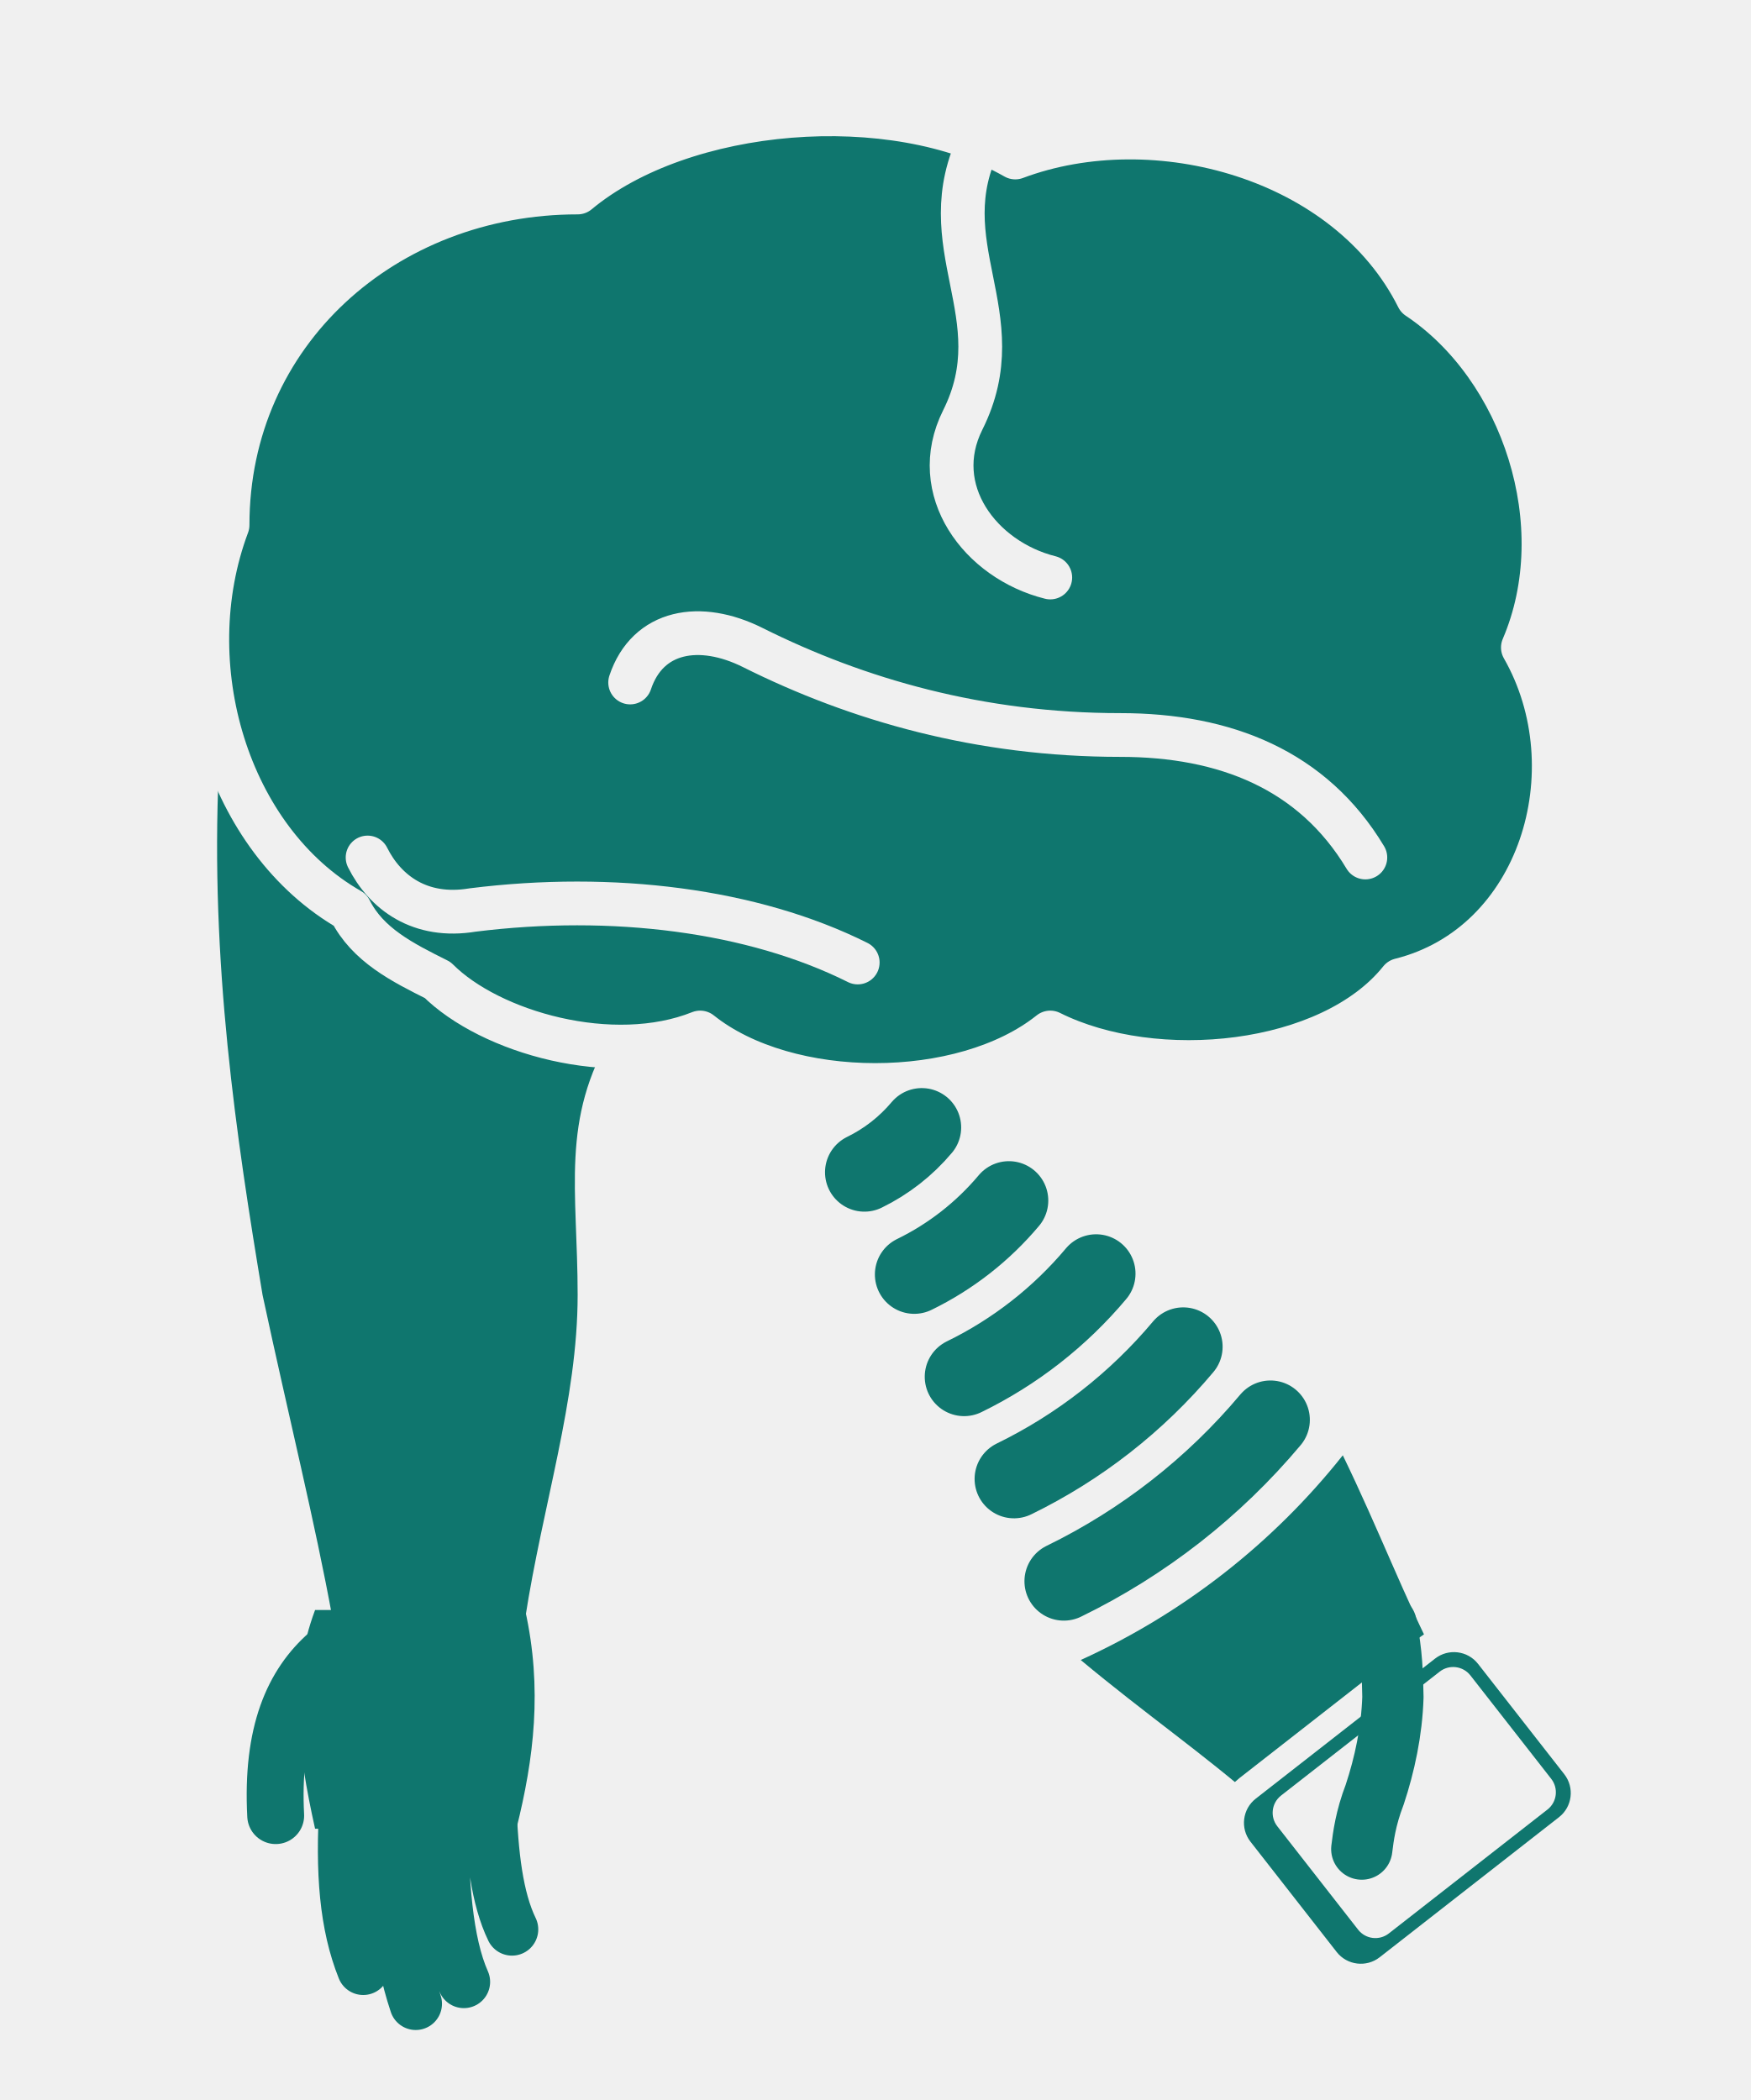
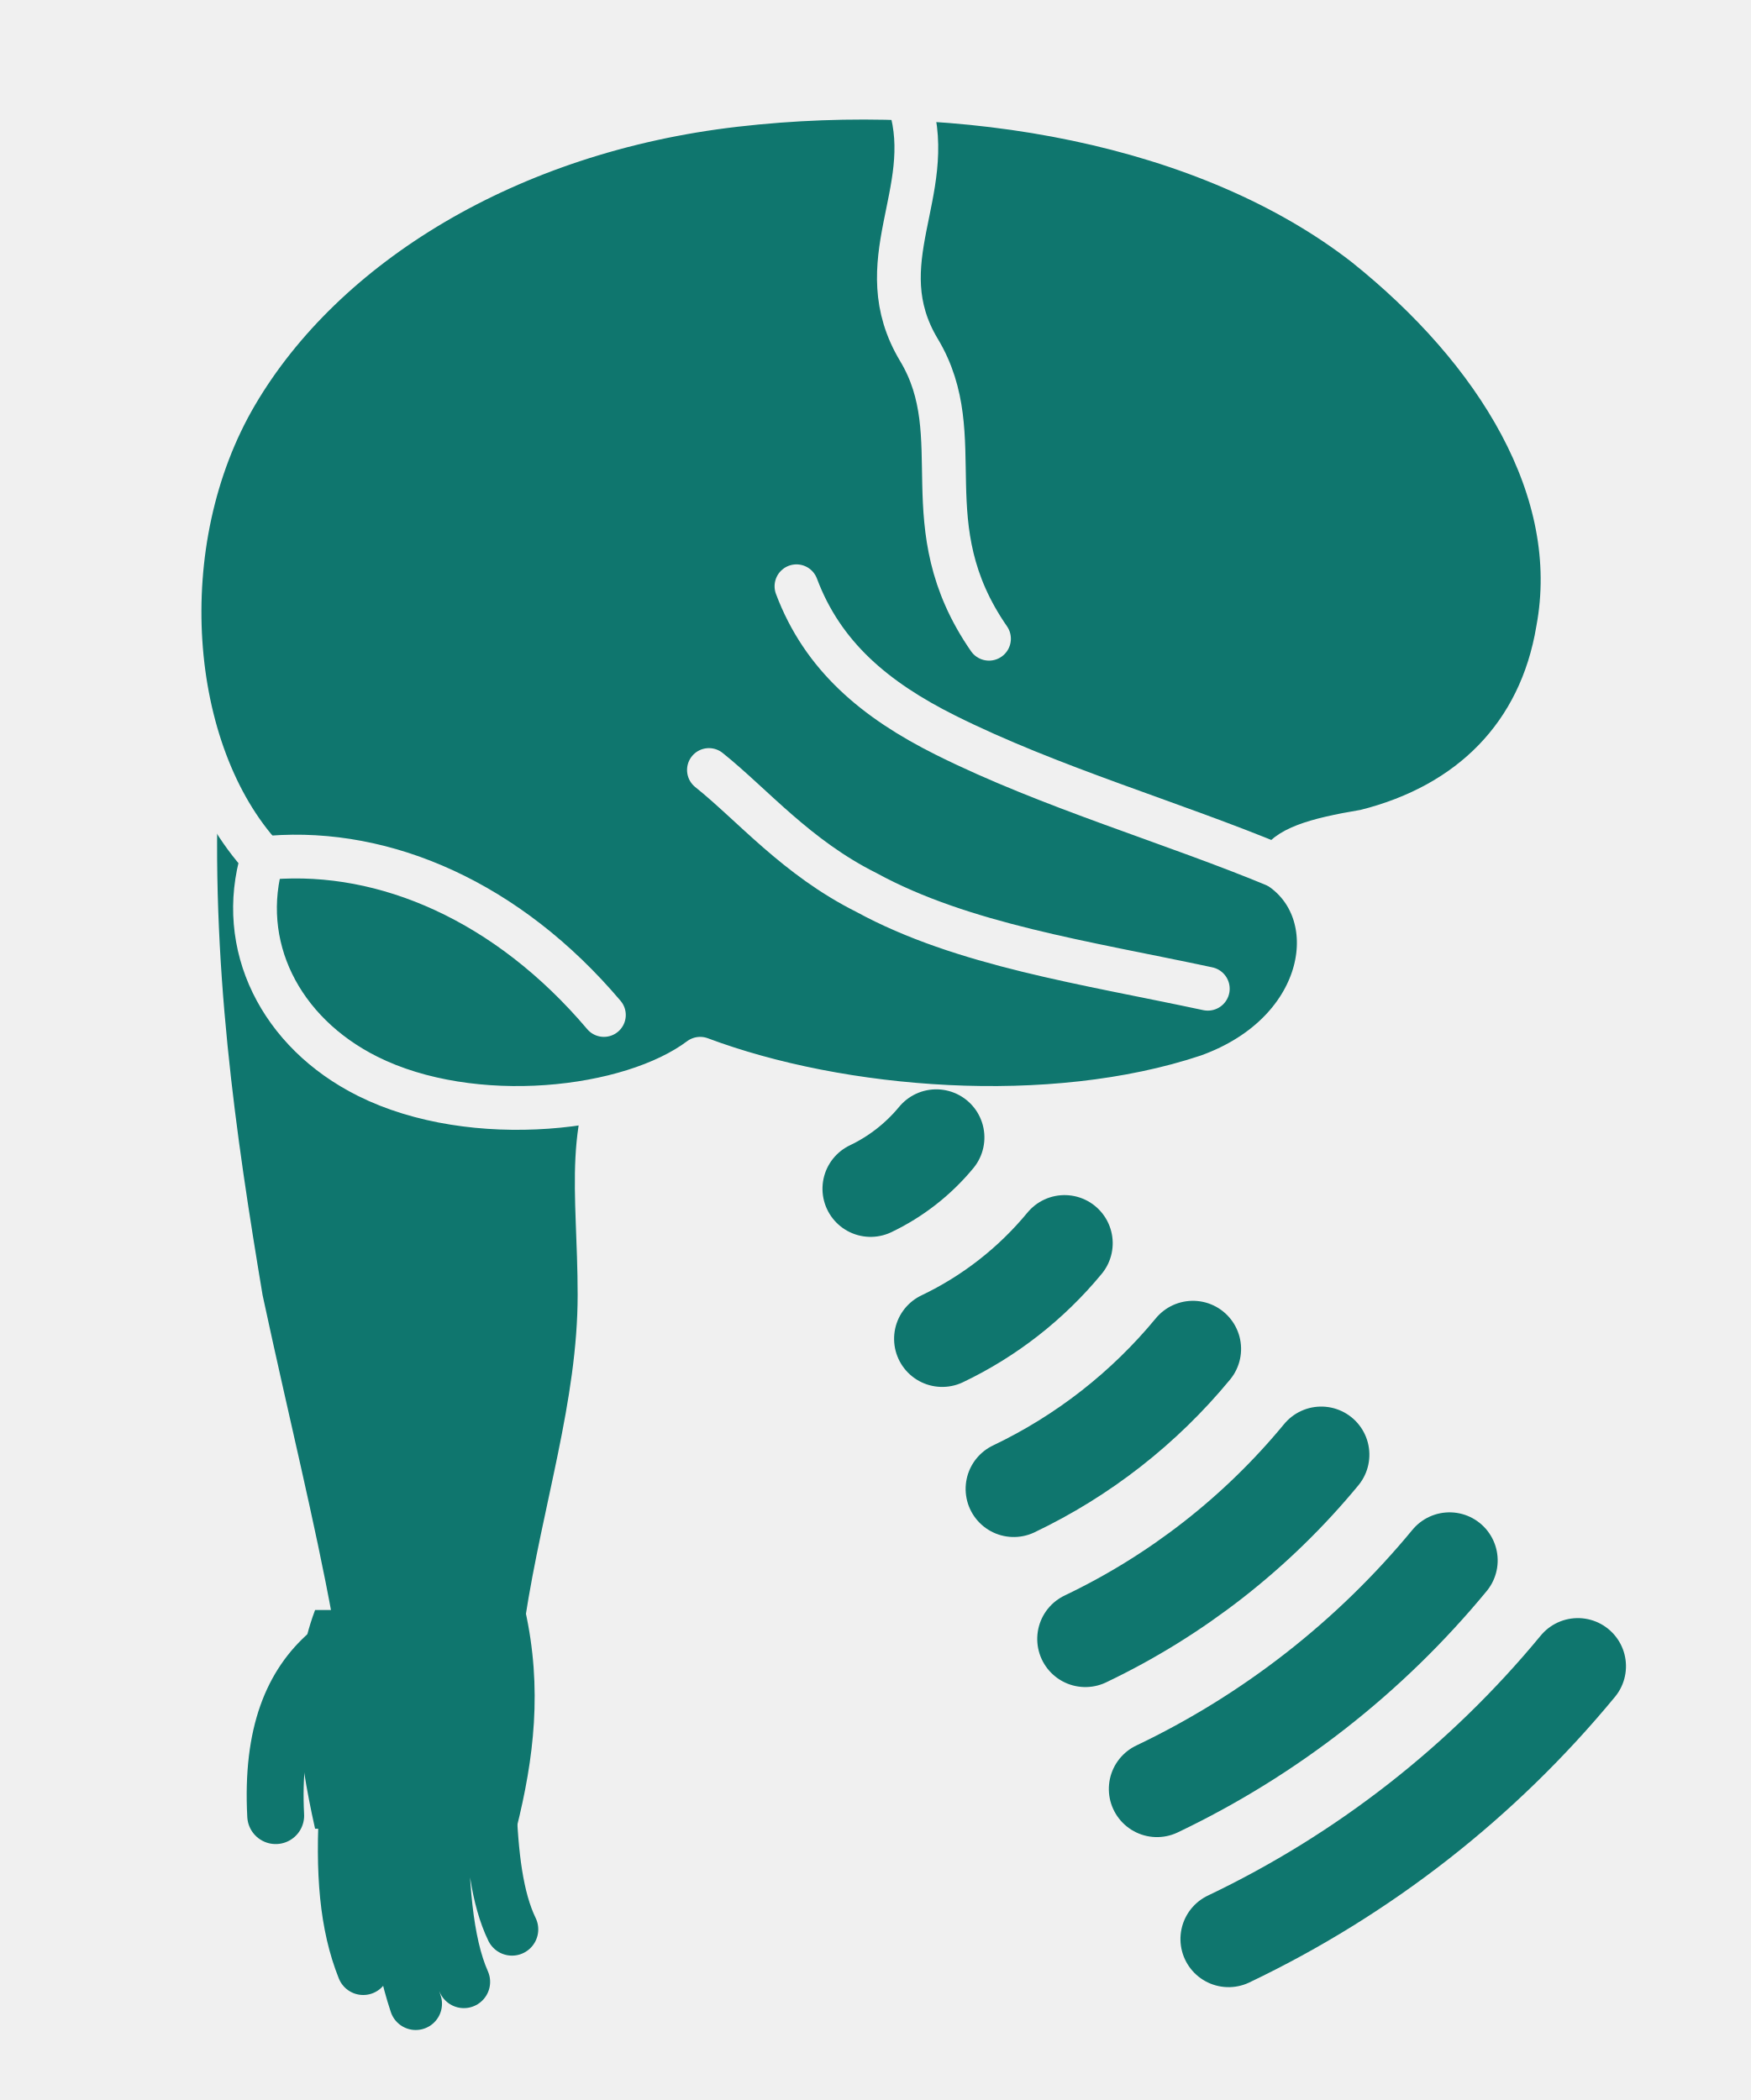
<svg xmlns="http://www.w3.org/2000/svg" viewBox="0 0 200 240" role="img" aria-label="ReConnect">
  <style>svg{color:#0f766e}.ink{fill:#0e2a2b}@media (prefers-color-scheme:dark){svg{color:#2dd4bf}.ink{fill:#e4efee}}</style>
  <defs>
    <mask id="rcim1" maskUnits="userSpaceOnUse" x="-10" y="-10" width="220" height="260">
      <rect x="-10" y="-10" width="220" height="260" fill="#fff" />
-       <path fill="none" stroke="#000" stroke-linecap="round" stroke-linejoin="round" d="M40 104 C26 96 20 76 26 60 C26 38 44 22 66 22 C78 12 102 10 116 18 C132 12 154 18 162 34 C174 42 180 60 174 74 C182 88 176 108 160 112 C152 122 132 124 120 118 C110 126 90 126 80 118 C70 122 56 118 50 112 C46 110 42 108 40 104 Z" stroke-width="5" />
-       <path fill="none" stroke="#000" stroke-linecap="round" stroke-linejoin="round" d="M156 98 C150 88 140 84 128 84 C112 84 98 80 86 74 C80 71 74 72 72 78 M98 110 C86 104 70 102 54 104 C48 105 44 102 42 98 M112 16 C106 28 116 36 110 48 C106 56 112 64 120 66" stroke-width="5" />
-     </mask>
-     <mask id="rcim2" maskUnits="userSpaceOnUse" x="-10" y="-10" width="220" height="260">
-       <rect x="-10" y="-10" width="220" height="260" fill="#fff" />
-       <g transform="translate(90 116) rotate(52)">
-         <rect fill="none" stroke="#000" stroke-linecap="round" stroke-linejoin="round" x="102" y="-18" width="26" height="36" rx="5" stroke-width="3" />
-       </g>
-       <g transform="translate(90 116) rotate(52)">
-         <rect fill="#000" x="105" y="-15" width="20" height="28" rx="2.5" />
-       </g>
+       <path fill="none" stroke="#000" stroke-linecap="round" stroke-linejoin="round" d="M30 98 C19 86 17 62 27 45 C37 28 58 15 84 12 C110 9 138 14 156 28 C171 40 181 56 178 72 C176 84 168 92 156 95 C150 96 147 97 146 99 C154 104 152 118 138 123 C120 129 96 127 80 121 C72 127 54 129 42 123 C32 118 27 108 30 98 Z" stroke-width="5" />
+       <path fill="none" stroke="#000" stroke-linecap="round" stroke-linejoin="round" d="M146 99 C134 94 120 90 108 84 C100 80 94 75 91 67 M138 113 C124 110 110 108 99 102 C91 98 86 92 81 88 M104 12 C107 22 99 30 105 40 C111 50 104 60 113 73 M31 98 C44 97 58 103 69 116" stroke-width="5" />
    </mask>
  </defs>
-   <g mask="url(#rcim2)">
-     <g mask="url(#rcim1)">
-       <path fill="currentColor" d="M25 88 C24 110 27 130 30 148 C33 162 36 174 38 185 L60 185 C62 172 66 160 66 148 C66 136 64 128 70 118 L50 100 Z" />
-       <path fill="none" stroke="currentColor" stroke-linecap="round" stroke-linejoin="round" d="M39.5 206 C39 214 39.5 220 41.5 225 M45 207 C44.8 216 45.5 223 47.5 229 M50.5 207 C50.5 215 51 222 53 226.5 M56 206 C56.2 212 56.8 217 58.5 220.5" stroke-width="6" />
-       <path fill="currentColor" d="M36 184 C33 192 34 200 36 209 L59 209 C61 201 62 193 60 184 Z" />
-       <path fill="none" stroke="currentColor" stroke-linecap="round" stroke-linejoin="round" d="M37.5 189 C33.5 192.5 31 198 31.5 207.5" stroke-width="6.5" />
-       <path fill="currentColor" d="M40 104 C26 96 20 76 26 60 C26 38 44 22 66 22 C78 12 102 10 116 18 C132 12 154 18 162 34 C174 42 180 60 174 74 C182 88 176 108 160 112 C152 122 132 124 120 118 C110 126 90 126 80 118 C70 122 56 118 50 112 C46 110 42 108 40 104 Z" />
-     </g>
-     <g transform="translate(90 116) rotate(52)">
-       <path fill="none" stroke="currentColor" stroke-linecap="round" stroke-linejoin="round" d="M19.56 -4.16 A20 20 0 0 1 19.56 4.16 M32.27 -6.86 A33 33 0 0 1 32.27 6.86 M44.99 -9.57 A46 46 0 0 1 44.99 9.57 M57.7 -12.27 A59 59 0 0 1 57.7 12.27 M70.42 -14.98 A72 72 0 0 1 70.42 14.98" stroke-width="9" />
-     </g>
-     <g transform="translate(90 116) rotate(52)">
-       <path fill="currentColor" d="M78.7 -19 A81 81 0 0 1 78.7 19 C88 17 96 14.5 104 13 L104 -13 C96 -14.5 88 -17 78.7 -19 Z" />
-     </g>
-     <g transform="translate(90 116) rotate(52)">
-       <rect fill="currentColor" x="102" y="-18" width="26" height="36" rx="5" />
-     </g>
+   <g mask="url(#rcim1)">
+     <path fill="currentColor" d="M25 88 C24 110 27 130 30 148 C33 162 36 174 38 185 L60 185 C62 172 66 160 66 148 C66 136 64 128 70 118 L50 100 Z" />
+     <path fill="none" stroke="currentColor" stroke-linecap="round" stroke-linejoin="round" d="M39.5 206 C39 214 39.5 220 41.5 225 M45 207 C44.8 216 45.5 223 47.5 229 M50.5 207 C50.5 215 51 222 53 226.5 M56 206 C56.2 212 56.8 217 58.5 220.5" stroke-width="6" />
+     <path fill="currentColor" d="M36 184 C33 192 34 200 36 209 L59 209 C61 201 62 193 60 184 Z" />
+     <path fill="none" stroke="currentColor" stroke-linecap="round" stroke-linejoin="round" d="M37.5 189 C33.5 192.5 31 198 31.5 207.5" stroke-width="6.5" />
+     <path fill="currentColor" d="M30 98 C19 86 17 62 27 45 C37 28 58 15 84 12 C110 9 138 14 156 28 C171 40 181 56 178 72 C176 84 168 92 156 95 C150 96 147 97 146 99 C154 104 152 118 138 123 C120 129 96 127 80 121 C72 127 54 129 42 123 C32 118 27 108 30 98 Z" />
  </g>
  <g transform="translate(90 116) rotate(52)">
-     <path fill="none" stroke="currentColor" stroke-linecap="round" stroke-linejoin="round" d="M97 -11 C100 -9.5 102 -8 104 -6.5 C107 -4 109.5 -1 111.5 2 C113 4.5 114.5 6 115.5 7" stroke-width="7" />
+     <path fill="none" stroke="currentColor" stroke-linecap="round" stroke-linejoin="round" d="M21.48 -4.76 A22 22 0 0 1 21.48 4.76 M40.03 -8.87 A41 41 0 0 1 40.03 8.87 M58.58 -12.99 A60 60 0 0 1 58.58 12.99 M77.13 -17.10 A79 79 0 0 1 77.13 17.10 M95.68 -21.21 A98 98 0 0 1 95.68 21.21 M114.23 -25.32 A117 117 0 0 1 114.23 25.32" stroke-width="11" />
  </g>
</svg>
